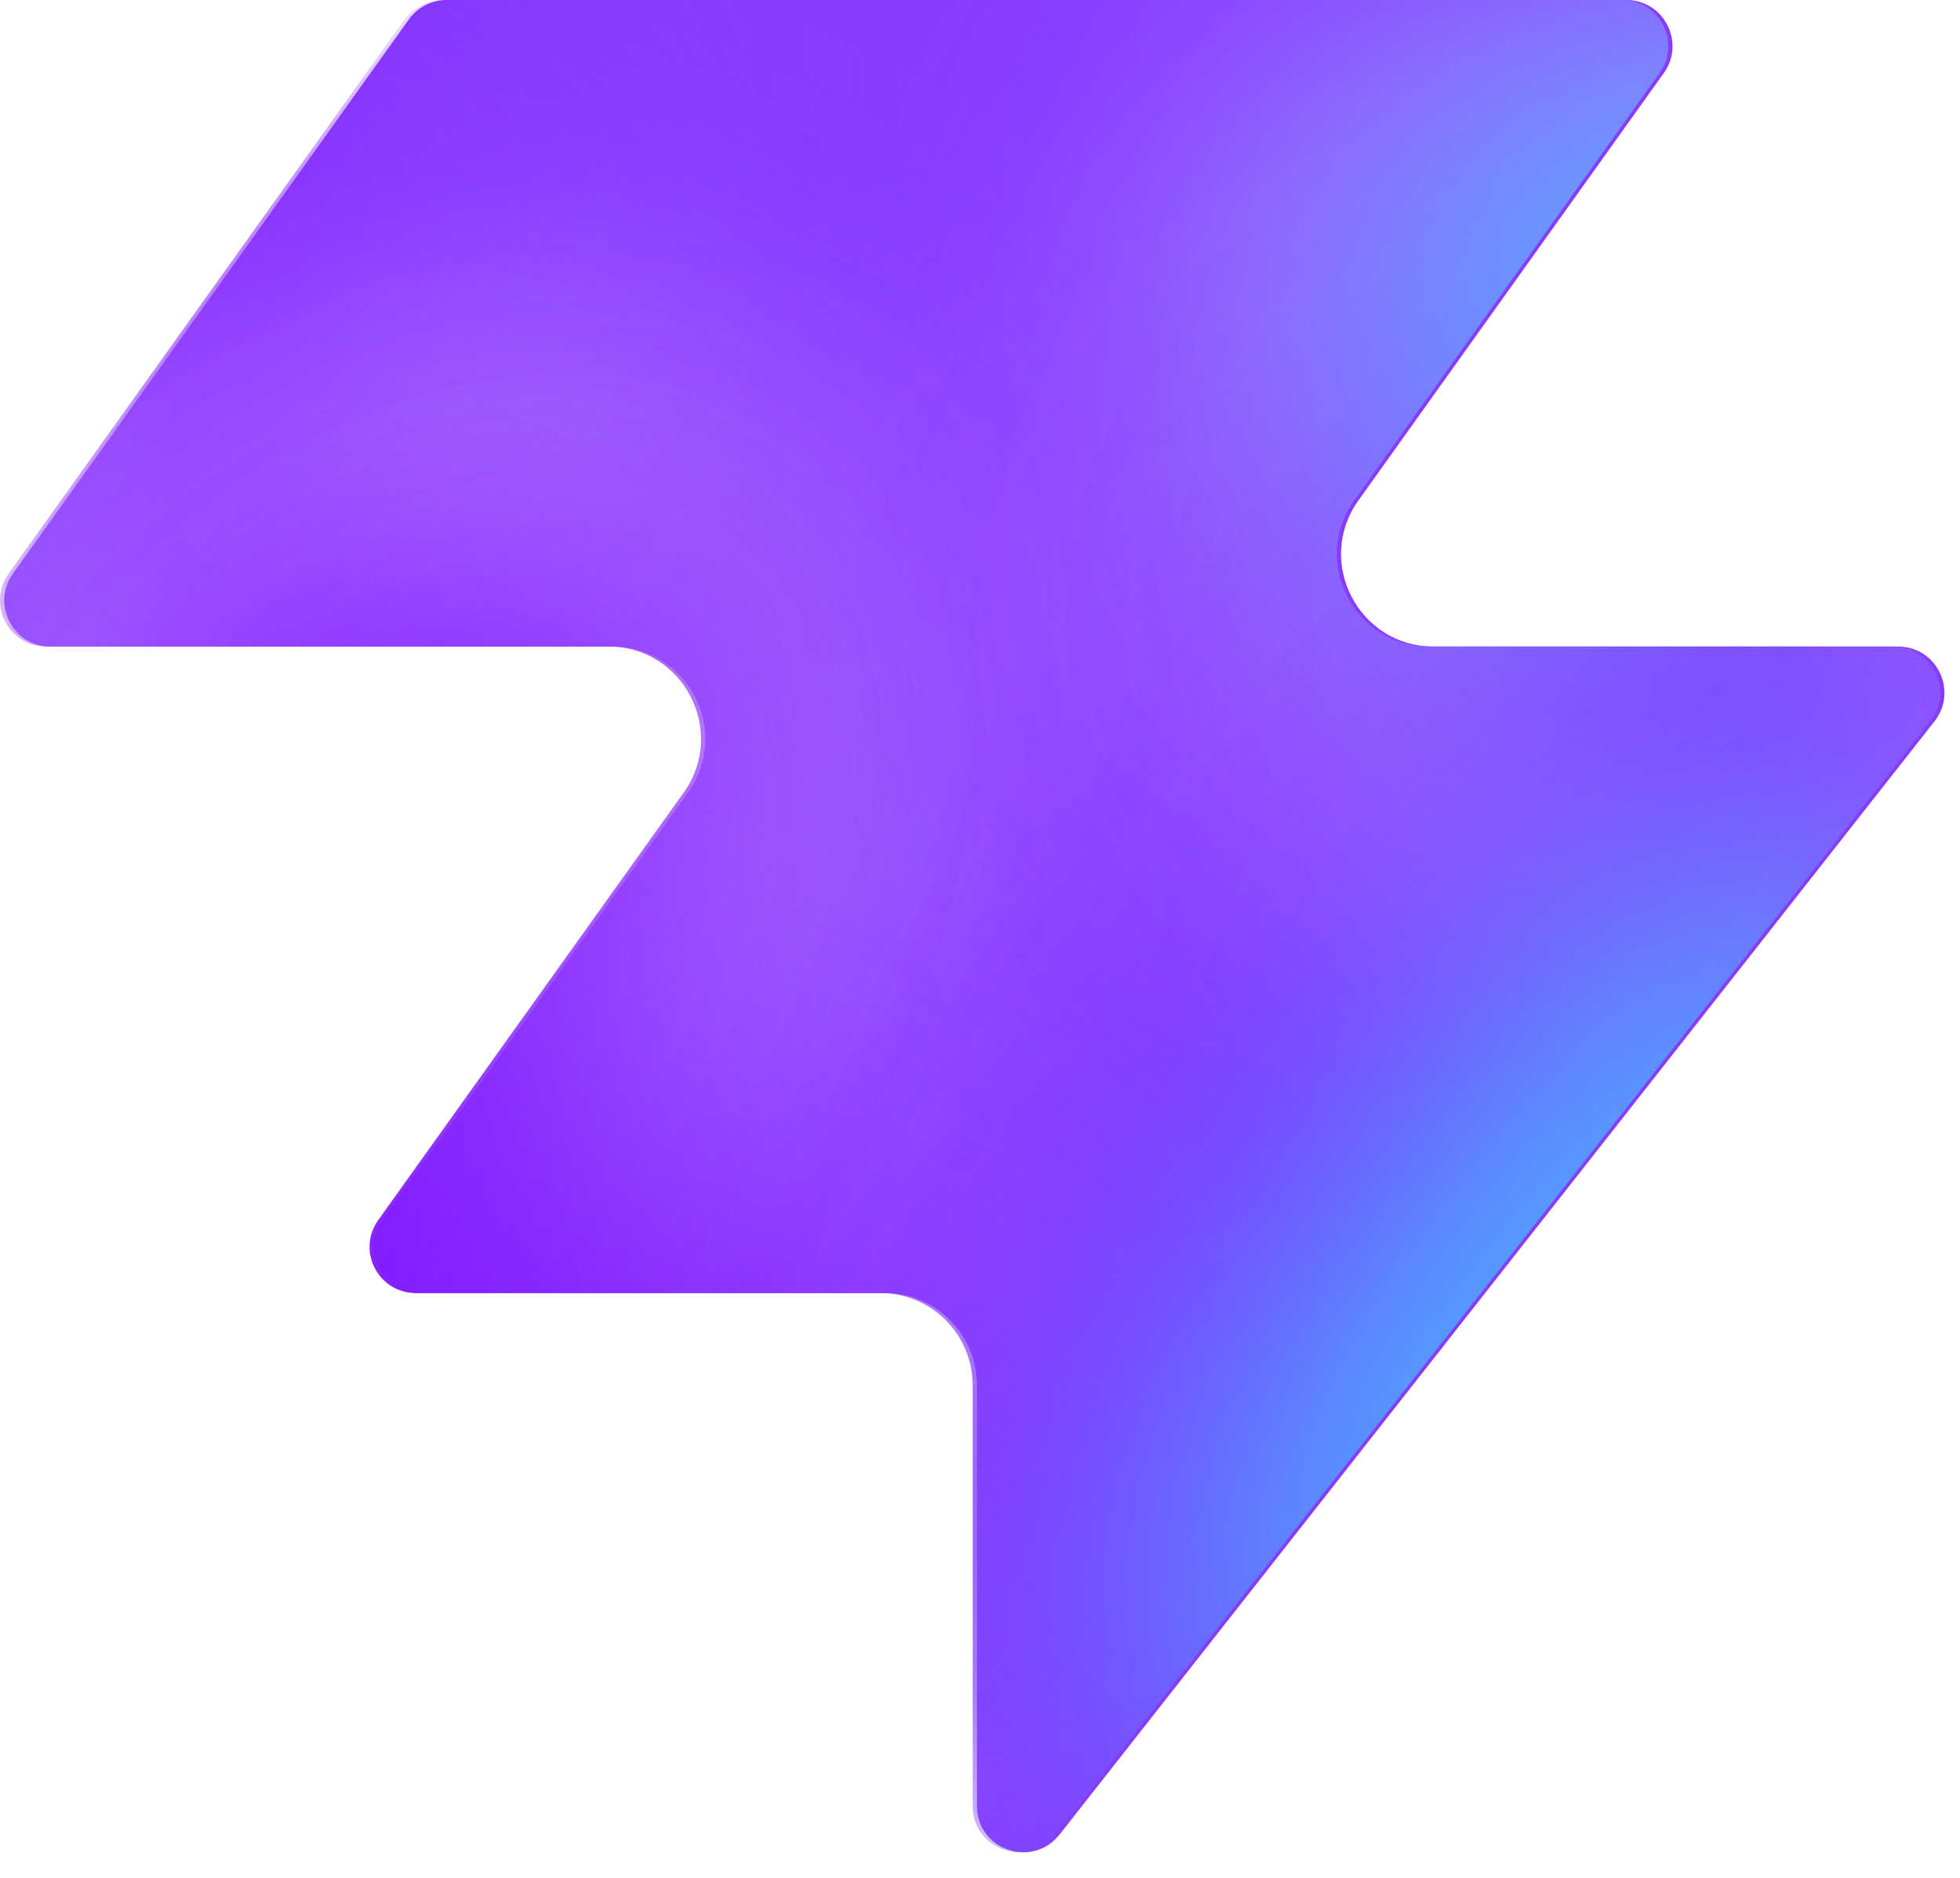
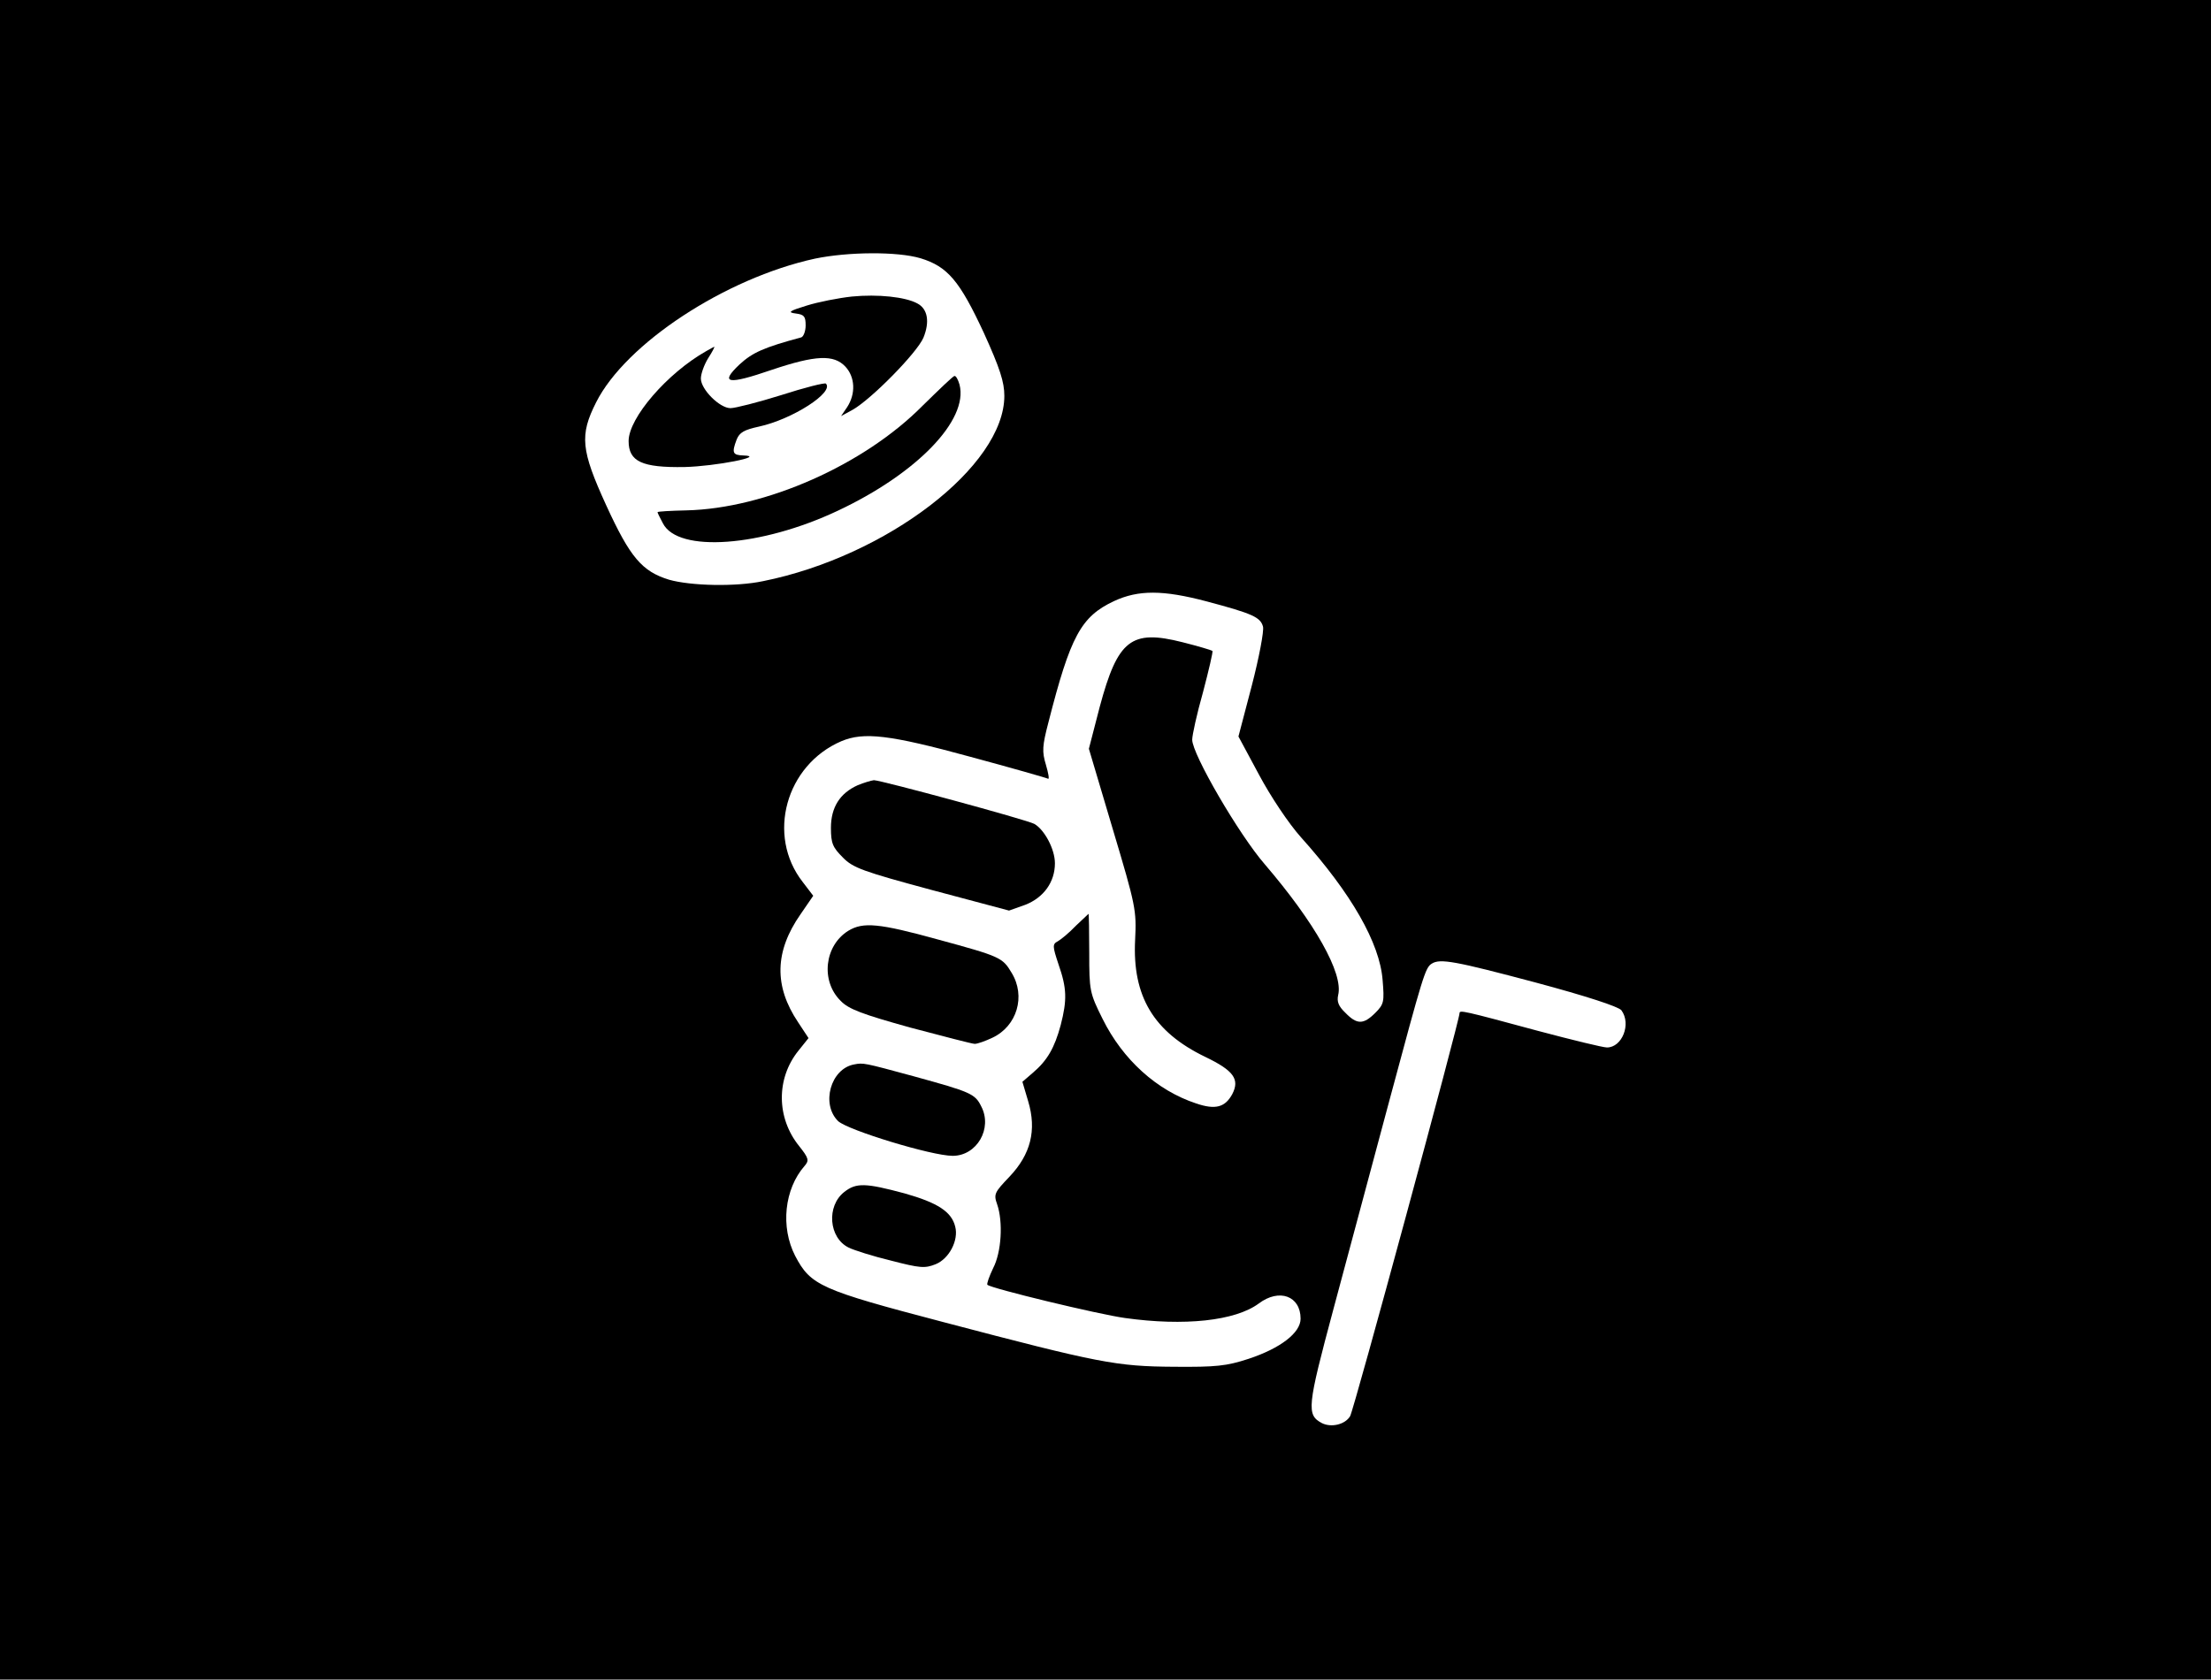
- <svg xmlns="http://www.w3.org/2000/svg" width="48" height="46" fill="none" viewBox="0 0 48 46">
-   <path fill="#863bff" d="M25.946 44.938c-.664.845-2.021.375-2.021-.698V33.937a2.26 2.26 0 0 0-2.262-2.262H10.287c-.92 0-1.456-1.04-.92-1.788l7.48-10.471c1.07-1.497 0-3.578-1.842-3.578H1.237c-.92 0-1.456-1.04-.92-1.788L10.013.474c.214-.297.556-.474.92-.474h28.894c.92 0 1.456 1.04.92 1.788l-7.48 10.471c-1.07 1.498 0 3.579 1.842 3.579h11.377c.943 0 1.473 1.088.89 1.83L25.947 44.94z" style="fill:#863bff;fill:color(display-p3 .525 .23 1);fill-opacity:1" />
-   <mask id="a" width="48" height="46" x="0" y="0" maskUnits="userSpaceOnUse" style="mask-type:alpha">
-     <path fill="#000" d="M25.842 44.938c-.664.844-2.021.375-2.021-.698V33.937a2.26 2.26 0 0 0-2.262-2.262H10.183c-.92 0-1.456-1.04-.92-1.788l7.48-10.471c1.07-1.498 0-3.579-1.842-3.579H1.133c-.92 0-1.456-1.04-.92-1.787L9.91.473c.214-.297.556-.474.92-.474h28.894c.92 0 1.456 1.04.92 1.788l-7.48 10.471c-1.07 1.498 0 3.578 1.842 3.578h11.377c.943 0 1.473 1.088.89 1.832L25.843 44.94z" style="fill:#000;fill-opacity:1" />
-   </mask>
-   <g mask="url(#a)">
-     <g filter="url(#b)">
-       <ellipse cx="5.508" cy="14.704" fill="#ede6ff" rx="5.508" ry="14.704" style="fill:#ede6ff;fill:color(display-p3 .927 .903 1);fill-opacity:1" transform="matrix(.00324 1 1 -.00324 -4.47 31.516)" />
-     </g>
-     <g filter="url(#c)">
-       <ellipse cx="10.399" cy="29.851" fill="#ede6ff" rx="10.399" ry="29.851" style="fill:#ede6ff;fill:color(display-p3 .927 .903 1);fill-opacity:1" transform="matrix(.00324 1 1 -.00324 -39.328 7.883)" />
-     </g>
-     <g filter="url(#d)">
-       <ellipse cx="5.508" cy="30.487" fill="#7e14ff" rx="5.508" ry="30.487" style="fill:#7e14ff;fill:color(display-p3 .492 .077 1);fill-opacity:1" transform="rotate(89.814 -25.913 -14.639)scale(1 -1)" />
-     </g>
-     <g filter="url(#e)">
-       <ellipse cx="5.508" cy="30.599" fill="#7e14ff" rx="5.508" ry="30.599" style="fill:#7e14ff;fill:color(display-p3 .492 .077 1);fill-opacity:1" transform="rotate(89.814 -32.644 -3.334)scale(1 -1)" />
-     </g>
-     <g filter="url(#f)">
-       <ellipse cx="5.508" cy="30.599" fill="#7e14ff" rx="5.508" ry="30.599" style="fill:#7e14ff;fill:color(display-p3 .492 .077 1);fill-opacity:1" transform="matrix(.00324 1 1 -.00324 -34.34 30.47)" />
-     </g>
-     <g filter="url(#g)">
-       <ellipse cx="14.072" cy="22.078" fill="#ede6ff" rx="14.072" ry="22.078" style="fill:#ede6ff;fill:color(display-p3 .927 .903 1);fill-opacity:1" transform="rotate(93.35 24.506 48.493)scale(-1 1)" />
-     </g>
-     <g filter="url(#h)">
-       <ellipse cx="3.47" cy="21.501" fill="#7e14ff" rx="3.47" ry="21.501" style="fill:#7e14ff;fill:color(display-p3 .492 .077 1);fill-opacity:1" transform="rotate(89.009 28.708 47.59)scale(-1 1)" />
-     </g>
-     <g filter="url(#i)">
-       <ellipse cx="3.47" cy="21.501" fill="#7e14ff" rx="3.47" ry="21.501" style="fill:#7e14ff;fill:color(display-p3 .492 .077 1);fill-opacity:1" transform="rotate(89.009 28.708 47.59)scale(-1 1)" />
-     </g>
-     <g filter="url(#j)">
-       <ellipse cx=".387" cy="8.972" fill="#7e14ff" rx="4.407" ry="29.108" style="fill:#7e14ff;fill:color(display-p3 .492 .077 1);fill-opacity:1" transform="rotate(39.51 .387 8.972)" />
-     </g>
-     <g filter="url(#k)">
-       <ellipse cx="47.523" cy="-6.092" fill="#7e14ff" rx="4.407" ry="29.108" style="fill:#7e14ff;fill:color(display-p3 .492 .077 1);fill-opacity:1" transform="rotate(37.892 47.523 -6.092)" />
-     </g>
-     <g filter="url(#l)">
-       <ellipse cx="41.412" cy="6.333" fill="#47bfff" rx="5.971" ry="9.665" style="fill:#47bfff;fill:color(display-p3 .28 .748 1);fill-opacity:1" transform="rotate(37.892 41.412 6.333)" />
-     </g>
-     <g filter="url(#m)">
-       <ellipse cx="-1.879" cy="38.332" fill="#7e14ff" rx="4.407" ry="29.108" style="fill:#7e14ff;fill:color(display-p3 .492 .077 1);fill-opacity:1" transform="rotate(37.892 -1.88 38.332)" />
-     </g>
-     <g filter="url(#n)">
-       <ellipse cx="-1.879" cy="38.332" fill="#7e14ff" rx="4.407" ry="29.108" style="fill:#7e14ff;fill:color(display-p3 .492 .077 1);fill-opacity:1" transform="rotate(37.892 -1.88 38.332)" />
-     </g>
-     <g filter="url(#o)">
-       <ellipse cx="35.651" cy="29.907" fill="#7e14ff" rx="4.407" ry="29.108" style="fill:#7e14ff;fill:color(display-p3 .492 .077 1);fill-opacity:1" transform="rotate(37.892 35.651 29.907)" />
-     </g>
-     <g filter="url(#p)">
-       <ellipse cx="38.418" cy="32.4" fill="#47bfff" rx="5.971" ry="15.297" style="fill:#47bfff;fill:color(display-p3 .28 .748 1);fill-opacity:1" transform="rotate(37.892 38.418 32.4)" />
-     </g>
+ <svg xmlns="http://www.w3.org/2000/svg" version="1.0" width="612pt" height="465pt" viewBox="0 0 612 465" preserveAspectRatio="xMidYMid meet">
+   <g transform="translate(0,465) scale(0.1,-0.1)" fill="#000000" stroke="none">
+     <path d="M0 2325 l0 -2325 3060 0 3060 0 0 2325 0 2325 -3060 0 -3060 0 0 -2325z m2548 1610 c75 -23 108 -62 175 -206 45 -99 57 -137 57 -175 0 -194 -325 -444 -668 -513 -76 -16 -200 -13 -260 4 -75 23 -108 62 -174 206 -70 153 -74 194 -28 285 82 163 358 344 606 398 92 19 228 20 292 1z m792 -950 c128 -34 149 -44 156 -70 3 -12 -11 -86 -31 -163 l-37 -141 57 -106 c32 -60 82 -135 116 -173 140 -156 218 -293 226 -395 5 -60 4 -67 -20 -91 -33 -33 -51 -33 -83 0 -19 18 -24 31 -20 49 15 60 -65 201 -203 362 -72 83 -201 305 -201 345 0 13 13 72 30 132 16 61 28 112 26 114 -3 2 -39 13 -83 24 -142 36 -179 7 -229 -179 l-30 -116 66 -222 c64 -214 66 -225 62 -307 -8 -156 51 -255 194 -324 79 -38 96 -62 75 -103 -20 -37 -47 -44 -100 -26 -109 36 -203 121 -259 234 -36 72 -37 79 -37 183 0 59 -1 108 -2 108 0 0 -16 -15 -35 -33 -18 -19 -41 -38 -50 -43 -15 -8 -15 -13 2 -64 23 -66 24 -98 6 -168 -17 -63 -37 -98 -77 -132 l-29 -25 16 -54 c24 -80 7 -147 -52 -209 -41 -43 -44 -48 -34 -76 17 -49 12 -133 -11 -177 -11 -23 -18 -43 -16 -46 10 -10 308 -82 381 -92 164 -23 305 -8 370 40 57 43 116 21 116 -42 0 -39 -56 -82 -144 -111 -61 -20 -90 -23 -206 -22 -160 1 -207 10 -640 124 -339 89 -366 101 -409 183 -41 80 -30 185 26 249 13 15 12 21 -15 55 -63 78 -64 187 -2 264 l28 35 -29 44 c-67 100 -65 196 7 299 l35 51 -29 38 c-101 129 -47 324 107 390 62 26 133 18 356 -43 115 -31 213 -59 216 -61 4 -2 1 15 -6 39 -11 36 -10 52 7 117 61 239 90 293 182 336 67 31 135 31 256 -1z m910 -1055 c142 -38 230 -67 238 -77 28 -38 2 -103 -40 -103 -11 0 -97 21 -191 46 -207 56 -217 58 -217 49 0 -20 -293 -1101 -303 -1116 -14 -23 -52 -32 -78 -19 -43 23 -41 44 32 316 38 142 108 403 155 578 93 346 99 367 117 378 23 15 65 7 287 -52z" />
+     <path d="M2358 3829 c-37 -4 -93 -15 -125 -25 -49 -15 -54 -19 -30 -22 23 -3 27 -8 27 -33 0 -16 -6 -31 -12 -33 -104 -28 -135 -42 -171 -75 -56 -53 -33 -57 89 -15 122 41 172 43 204 9 27 -29 29 -75 5 -112 l-17 -25 33 18 c52 30 177 157 195 199 18 44 12 80 -17 95 -33 18 -109 26 -181 19z" />
+     <path d="M1955 3678 c-108 -61 -215 -185 -215 -249 0 -57 37 -74 155 -72 85 2 228 30 163 32 -30 1 -33 7 -19 44 8 20 21 27 62 36 92 20 209 95 185 119 -3 3 -59 -11 -124 -32 -64 -20 -127 -36 -140 -36 -30 0 -82 52 -82 82 0 13 9 38 20 56 11 17 19 32 17 32 -1 0 -11 -6 -22 -12z" />
+     <path d="M2554 3527 c-162 -164 -435 -285 -654 -290 -44 -1 -80 -3 -80 -5 0 -2 7 -16 15 -31 42 -82 272 -65 484 35 219 103 362 251 337 349 -4 14 -10 25 -14 24 -4 0 -43 -38 -88 -82z" />
+     <path d="M2374 2476 c-49 -22 -74 -61 -74 -118 0 -43 5 -54 33 -82 28 -29 57 -39 246 -90 l214 -57 45 16 c51 20 82 63 82 115 0 39 -29 93 -57 109 -23 12 -425 121 -444 121 -8 -1 -28 -7 -45 -14z" />
+     <path d="M2348 2073 c-66 -41 -77 -139 -21 -194 22 -23 60 -37 193 -74 91 -24 171 -45 178 -45 8 0 30 8 49 17 68 32 93 115 53 180 -25 42 -31 45 -204 92 -163 45 -207 49 -248 24z" />
+     <path d="M2364 1703 c-65 -12 -92 -110 -44 -157 27 -25 259 -96 317 -96 67 0 111 76 79 137 -17 35 -30 40 -186 83 -140 38 -140 38 -166 33z" />
+     <path d="M2337 1350 c-50 -39 -43 -127 12 -154 14 -7 67 -24 117 -36 81 -21 94 -22 124 -10 37 15 64 66 54 104 -10 41 -48 66 -140 92 -108 29 -134 30 -167 4z" />
  </g>
-   <defs>
-     <filter id="b" width="60.045" height="41.654" x="-19.77" y="16.149" color-interpolation-filters="sRGB" filterUnits="userSpaceOnUse">
-       <feFlood flood-opacity="0" result="BackgroundImageFix" />
-       <feBlend in="SourceGraphic" in2="BackgroundImageFix" result="shape" />
-       <feGaussianBlur result="effect1_foregroundBlur_2002_17158" stdDeviation="7.659" />
-     </filter>
-     <filter id="c" width="90.34" height="51.437" x="-54.613" y="-7.533" color-interpolation-filters="sRGB" filterUnits="userSpaceOnUse">
-       <feFlood flood-opacity="0" result="BackgroundImageFix" />
-       <feBlend in="SourceGraphic" in2="BackgroundImageFix" result="shape" />
-       <feGaussianBlur result="effect1_foregroundBlur_2002_17158" stdDeviation="7.659" />
-     </filter>
-     <filter id="d" width="79.355" height="29.4" x="-49.64" y="2.03" color-interpolation-filters="sRGB" filterUnits="userSpaceOnUse">
-       <feFlood flood-opacity="0" result="BackgroundImageFix" />
-       <feBlend in="SourceGraphic" in2="BackgroundImageFix" result="shape" />
-       <feGaussianBlur result="effect1_foregroundBlur_2002_17158" stdDeviation="4.596" />
-     </filter>
-     <filter id="e" width="79.579" height="29.4" x="-45.045" y="20.029" color-interpolation-filters="sRGB" filterUnits="userSpaceOnUse">
-       <feFlood flood-opacity="0" result="BackgroundImageFix" />
-       <feBlend in="SourceGraphic" in2="BackgroundImageFix" result="shape" />
-       <feGaussianBlur result="effect1_foregroundBlur_2002_17158" stdDeviation="4.596" />
-     </filter>
-     <filter id="f" width="79.579" height="29.4" x="-43.513" y="21.178" color-interpolation-filters="sRGB" filterUnits="userSpaceOnUse">
-       <feFlood flood-opacity="0" result="BackgroundImageFix" />
-       <feBlend in="SourceGraphic" in2="BackgroundImageFix" result="shape" />
-       <feGaussianBlur result="effect1_foregroundBlur_2002_17158" stdDeviation="4.596" />
-     </filter>
-     <filter id="g" width="74.749" height="58.852" x="15.756" y="-17.901" color-interpolation-filters="sRGB" filterUnits="userSpaceOnUse">
-       <feFlood flood-opacity="0" result="BackgroundImageFix" />
-       <feBlend in="SourceGraphic" in2="BackgroundImageFix" result="shape" />
-       <feGaussianBlur result="effect1_foregroundBlur_2002_17158" stdDeviation="7.659" />
-     </filter>
-     <filter id="h" width="61.377" height="25.362" x="23.548" y="2.284" color-interpolation-filters="sRGB" filterUnits="userSpaceOnUse">
-       <feFlood flood-opacity="0" result="BackgroundImageFix" />
-       <feBlend in="SourceGraphic" in2="BackgroundImageFix" result="shape" />
-       <feGaussianBlur result="effect1_foregroundBlur_2002_17158" stdDeviation="4.596" />
-     </filter>
-     <filter id="i" width="61.377" height="25.362" x="23.548" y="2.284" color-interpolation-filters="sRGB" filterUnits="userSpaceOnUse">
-       <feFlood flood-opacity="0" result="BackgroundImageFix" />
-       <feBlend in="SourceGraphic" in2="BackgroundImageFix" result="shape" />
-       <feGaussianBlur result="effect1_foregroundBlur_2002_17158" stdDeviation="4.596" />
-     </filter>
-     <filter id="j" width="56.045" height="63.649" x="-27.636" y="-22.853" color-interpolation-filters="sRGB" filterUnits="userSpaceOnUse">
-       <feFlood flood-opacity="0" result="BackgroundImageFix" />
-       <feBlend in="SourceGraphic" in2="BackgroundImageFix" result="shape" />
-       <feGaussianBlur result="effect1_foregroundBlur_2002_17158" stdDeviation="4.596" />
-     </filter>
-     <filter id="k" width="54.814" height="64.646" x="20.116" y="-38.415" color-interpolation-filters="sRGB" filterUnits="userSpaceOnUse">
-       <feFlood flood-opacity="0" result="BackgroundImageFix" />
-       <feBlend in="SourceGraphic" in2="BackgroundImageFix" result="shape" />
-       <feGaussianBlur result="effect1_foregroundBlur_2002_17158" stdDeviation="4.596" />
-     </filter>
-     <filter id="l" width="33.541" height="35.313" x="24.641" y="-11.323" color-interpolation-filters="sRGB" filterUnits="userSpaceOnUse">
-       <feFlood flood-opacity="0" result="BackgroundImageFix" />
-       <feBlend in="SourceGraphic" in2="BackgroundImageFix" result="shape" />
-       <feGaussianBlur result="effect1_foregroundBlur_2002_17158" stdDeviation="4.596" />
-     </filter>
-     <filter id="m" width="54.814" height="64.646" x="-29.286" y="6.009" color-interpolation-filters="sRGB" filterUnits="userSpaceOnUse">
-       <feFlood flood-opacity="0" result="BackgroundImageFix" />
-       <feBlend in="SourceGraphic" in2="BackgroundImageFix" result="shape" />
-       <feGaussianBlur result="effect1_foregroundBlur_2002_17158" stdDeviation="4.596" />
-     </filter>
-     <filter id="n" width="54.814" height="64.646" x="-29.286" y="6.009" color-interpolation-filters="sRGB" filterUnits="userSpaceOnUse">
-       <feFlood flood-opacity="0" result="BackgroundImageFix" />
-       <feBlend in="SourceGraphic" in2="BackgroundImageFix" result="shape" />
-       <feGaussianBlur result="effect1_foregroundBlur_2002_17158" stdDeviation="4.596" />
-     </filter>
-     <filter id="o" width="54.814" height="64.646" x="8.244" y="-2.416" color-interpolation-filters="sRGB" filterUnits="userSpaceOnUse">
-       <feFlood flood-opacity="0" result="BackgroundImageFix" />
-       <feBlend in="SourceGraphic" in2="BackgroundImageFix" result="shape" />
-       <feGaussianBlur result="effect1_foregroundBlur_2002_17158" stdDeviation="4.596" />
-     </filter>
-     <filter id="p" width="39.409" height="43.623" x="18.713" y="10.588" color-interpolation-filters="sRGB" filterUnits="userSpaceOnUse">
-       <feFlood flood-opacity="0" result="BackgroundImageFix" />
-       <feBlend in="SourceGraphic" in2="BackgroundImageFix" result="shape" />
-       <feGaussianBlur result="effect1_foregroundBlur_2002_17158" stdDeviation="4.596" />
-     </filter>
-   </defs>
</svg>
